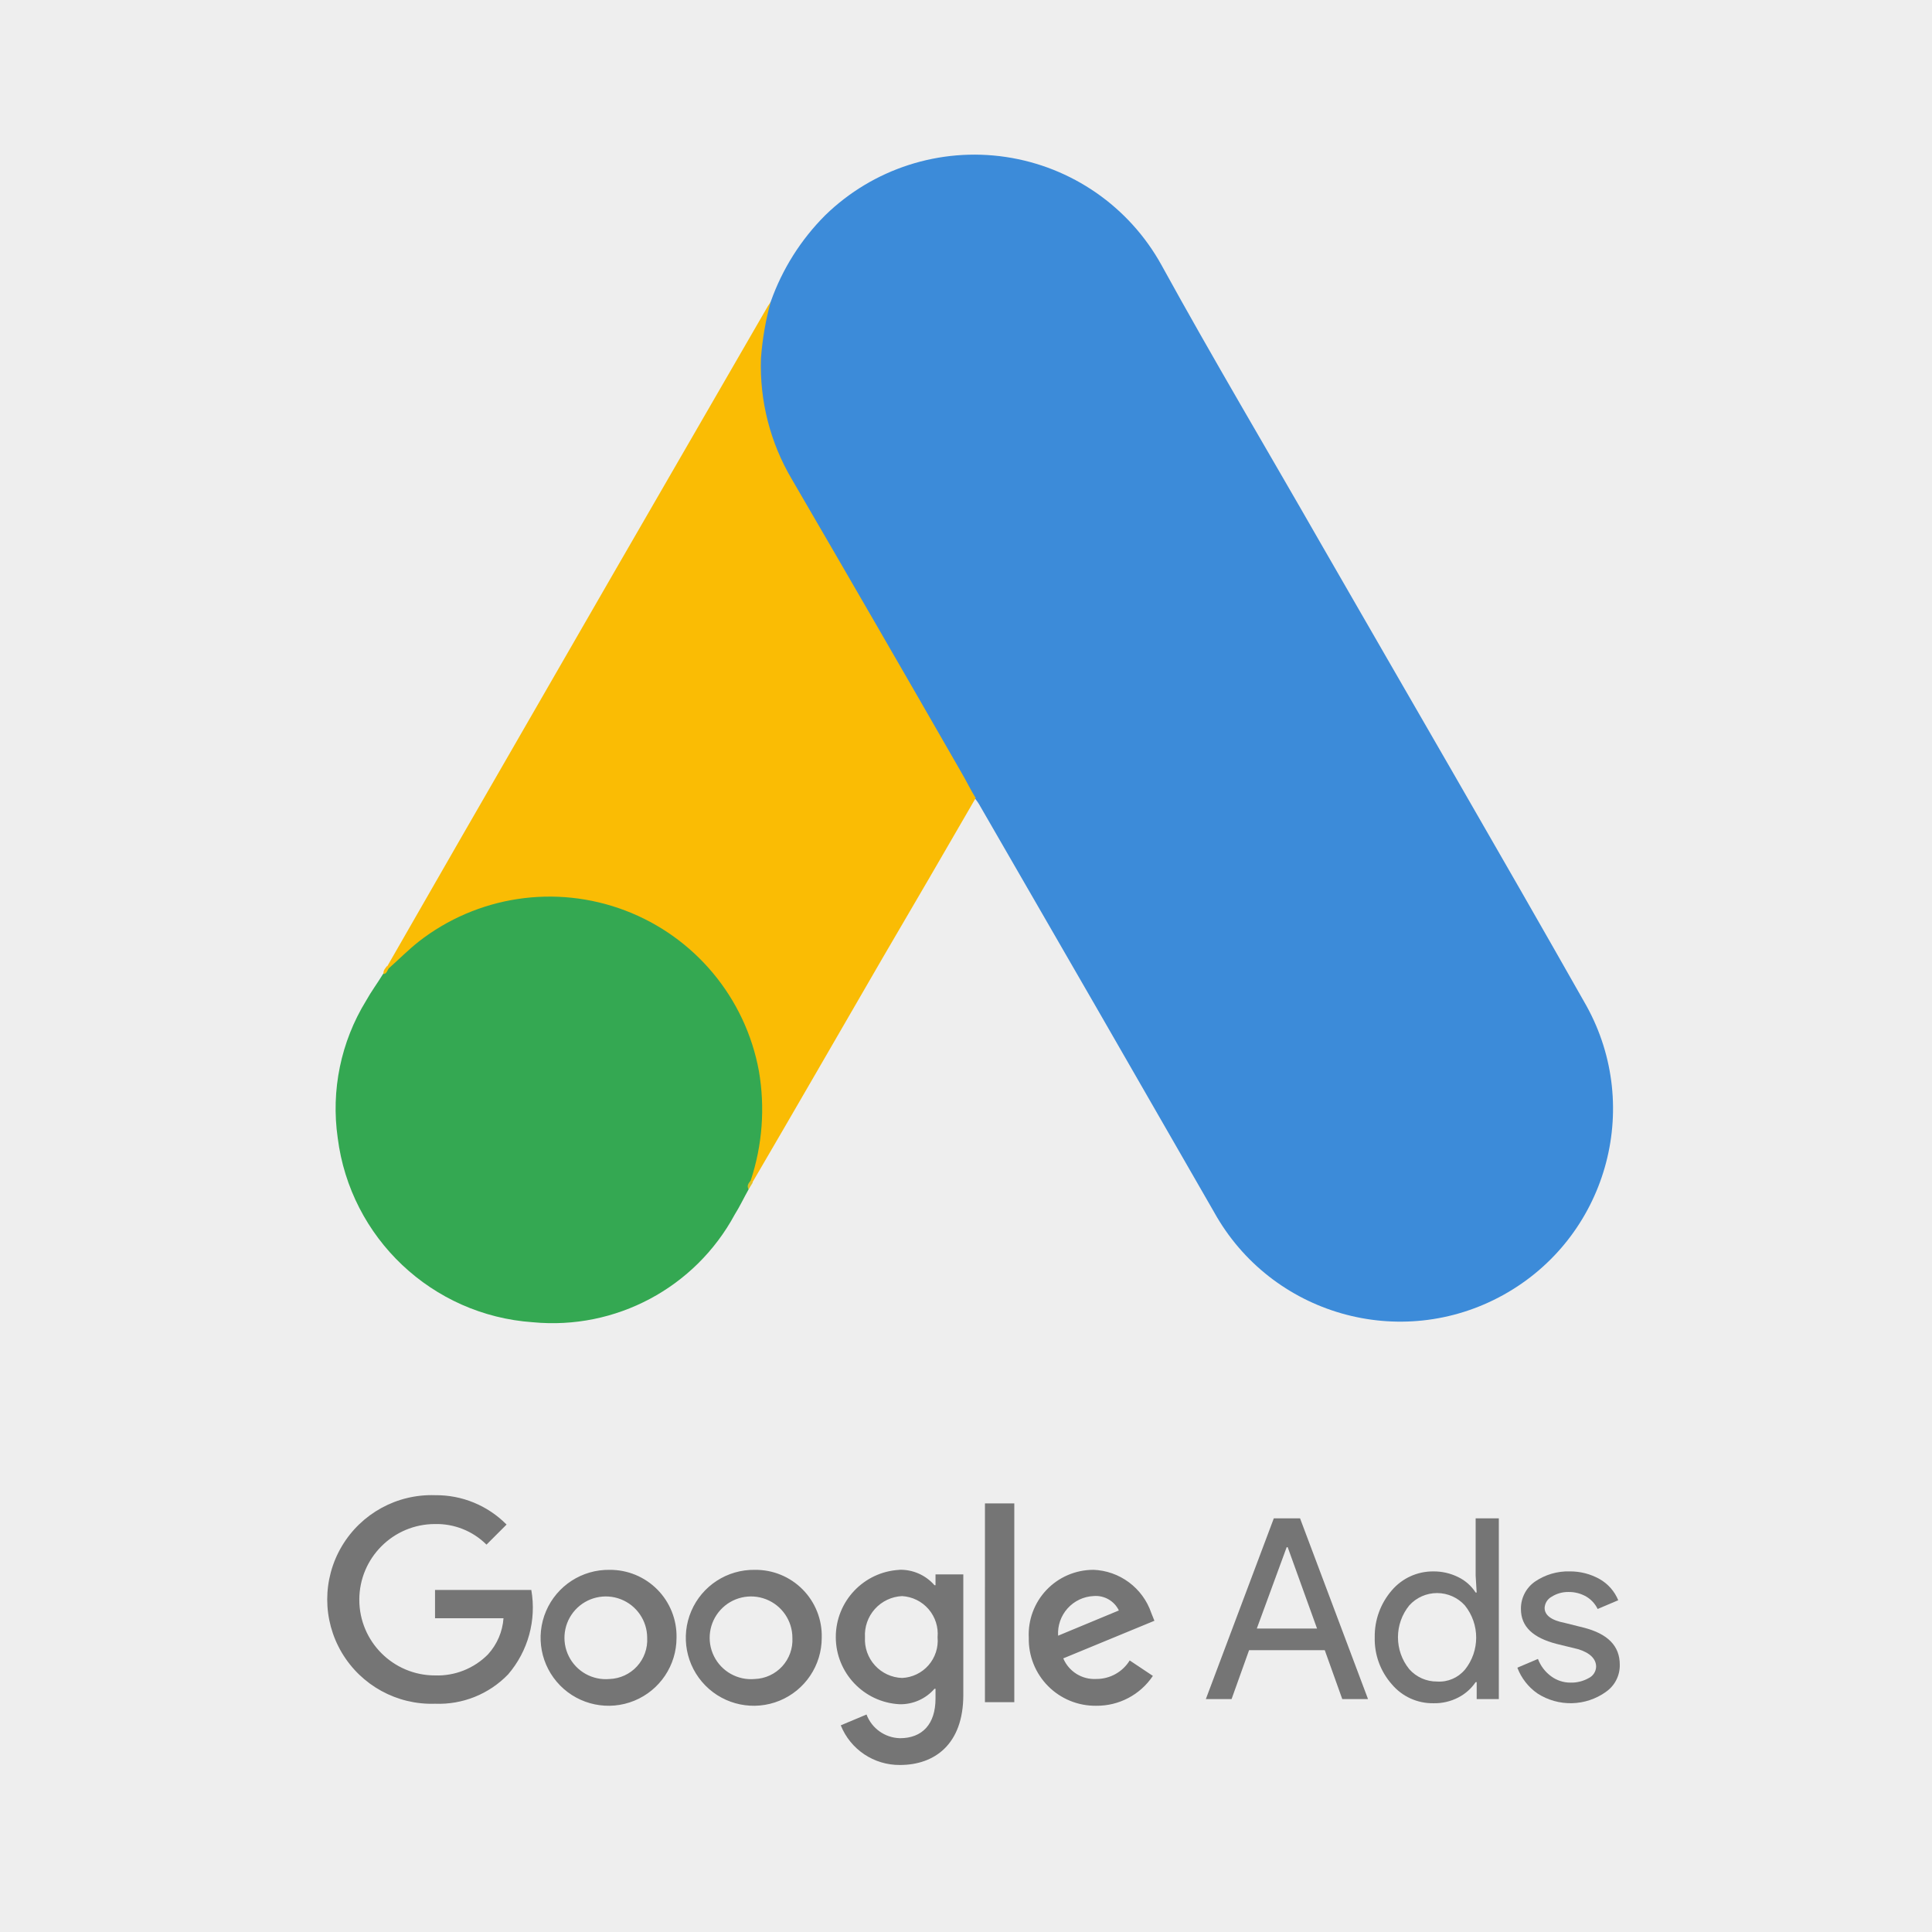
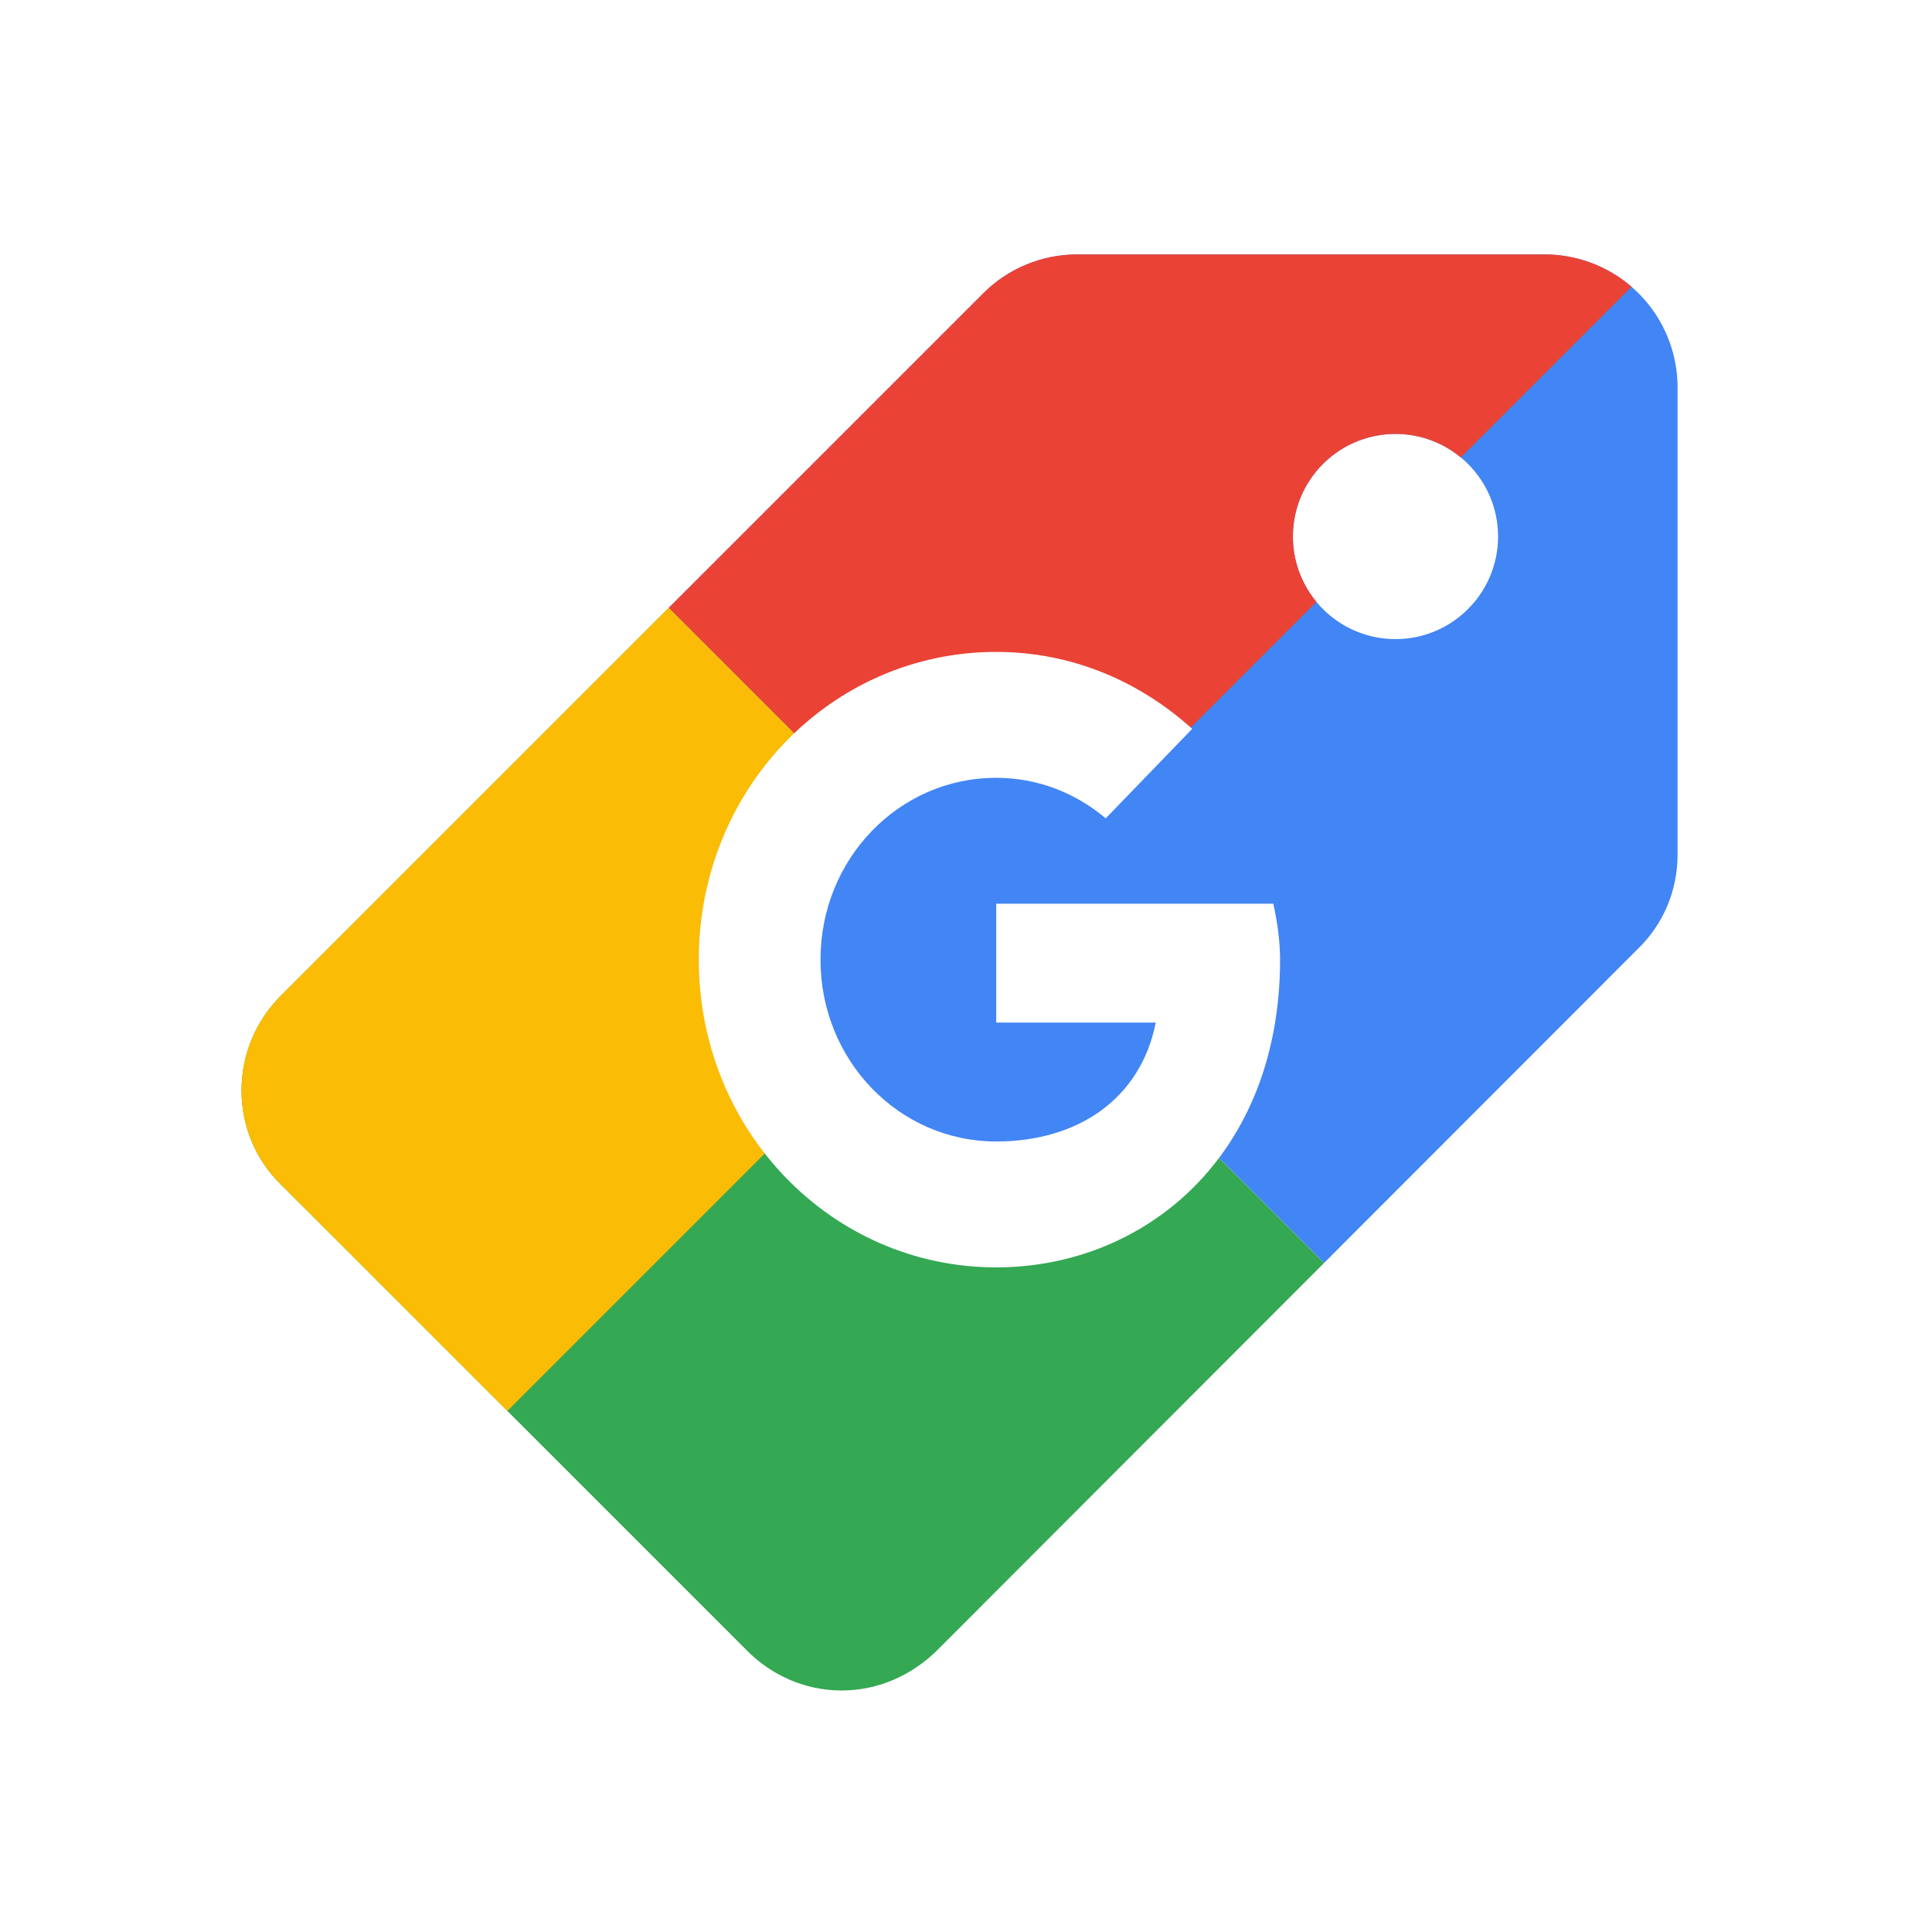
- <svg xmlns="http://www.w3.org/2000/svg" width="100" height="100" viewBox="0 0 100 100">
-   <defs>
-     <clipPath id="b">
-       <rect width="100" height="100" />
-     </clipPath>
-   </defs>
-   <g id="a" clip-path="url(#b)">
-     <rect width="100" height="100" fill="#fff" />
-     <rect width="100" height="100" fill="#eee" />
-     <g transform="translate(17 7.967)">
-       <path d="M83.982,7.646a11.959,11.959,0,0,1,2.825-4.477,11.065,11.065,0,0,1,17.4,2.585c2.665,4.851,5.49,9.594,8.235,14.392,4.584,7.969,9.221,15.937,13.752,23.933a11.017,11.017,0,1,1-19.269,10.687q-6.037-10.514-12.1-21a2.415,2.415,0,0,0-.293-.426,4.336,4.336,0,0,1-.88-1.306c-1.786-3.145-3.625-6.263-5.41-9.381C87.1,20.626,85.9,18.627,84.755,16.6a11.036,11.036,0,0,1-1.466-5.863,8.171,8.171,0,0,1,.693-3.092" transform="translate(-61.088 0)" fill="#3c8bd9" />
-       <path d="M31.255,28.6a15.329,15.329,0,0,0-.506,2.932,11.513,11.513,0,0,0,1.6,6.263q4.4,7.556,8.768,15.165c.267.453.48.906.746,1.333-1.6,2.772-3.2,5.517-4.824,8.289C34.8,66.445,32.561,70.336,30.3,74.2c-.107,0-.133-.053-.16-.133a1.652,1.652,0,0,1,.107-.613,10.727,10.727,0,0,0-2.559-10.581,10.157,10.157,0,0,0-6.263-3.225,10.816,10.816,0,0,0-8.555,2.372c-.453.346-.746.853-1.279,1.119a.178.178,0,0,1-.187-.133c1.279-2.212,2.532-4.424,3.811-6.636q7.915-13.752,15.858-27.478c.053-.107.133-.187.187-.293" transform="translate(-8.362 -20.954)" fill="#fabc04" />
-       <path d="M4.173,147.8c.506-.453.986-.933,1.519-1.359a11.016,11.016,0,0,1,17.617,6.689,11.714,11.714,0,0,1-.426,5.677,2.788,2.788,0,0,1-.107.453c-.24.426-.453.88-.72,1.306a10.715,10.715,0,0,1-10.447,5.57,10.94,10.94,0,0,1-10.1-9.541A10.663,10.663,0,0,1,2.974,149.5c.267-.48.586-.906.879-1.386.133-.107.08-.32.32-.32" transform="translate(-1.029 -105.664)" fill="#34a852" />
-       <path d="M10.982,157.707c-.107.107-.107.293-.293.32-.027-.187.08-.293.187-.426l.107.107" transform="translate(-7.837 -115.573)" fill="#fabc04" />
-       <path d="M81.478,199.753c-.107-.187,0-.32.107-.453l.107.107-.213.346" transform="translate(-59.731 -146.16)" fill="#e1c025" />
-       <path d="M5.517,260.4a5.4,5.4,0,1,0,0,10.794A4.974,4.974,0,0,0,9.3,269.675a5.3,5.3,0,0,0,1.2-4.371H5.517v1.466H9.061a3.1,3.1,0,0,1-.8,1.866,3.672,3.672,0,0,1-2.745,1.093,3.918,3.918,0,0,1,0-7.836,3.661,3.661,0,0,1,2.665,1.066l1.039-1.039A5.116,5.116,0,0,0,5.517,260.4Zm9.035,3.864a3.518,3.518,0,1,0,3.465,3.518,3.437,3.437,0,0,0-3.465-3.518m0,5.65a2.141,2.141,0,1,1,1.946-2.132,2.021,2.021,0,0,1-1.946,2.132m7.516-5.65a3.518,3.518,0,1,0,3.465,3.518,3.421,3.421,0,0,0-3.465-3.518m0,5.65a2.141,2.141,0,1,1,1.946-2.132,2.021,2.021,0,0,1-1.946,2.132m7.489-5.65a3.483,3.483,0,0,0,0,6.956,2.329,2.329,0,0,0,1.812-.8h.053v.506c0,1.333-.693,2.052-1.839,2.052a1.9,1.9,0,0,1-1.732-1.226l-1.333.56a3.268,3.268,0,0,0,3.065,2.052c1.786,0,3.278-1.066,3.278-3.625V264.5H31.422v.56h-.053a2.329,2.329,0,0,0-1.812-.8m.133,5.6a1.992,1.992,0,0,1-1.919-2.105,2.017,2.017,0,0,1,1.919-2.132,1.957,1.957,0,0,1,1.839,2.132,1.932,1.932,0,0,1-1.839,2.105m4.291-9.035H35.5v10.287H33.98Zm5.6,3.438a3.346,3.346,0,0,0-3.331,3.518,3.443,3.443,0,0,0,3.491,3.518,3.485,3.485,0,0,0,2.932-1.546l-1.2-.8a2.014,2.014,0,0,1-1.732.959,1.745,1.745,0,0,1-1.706-1.066l4.717-1.946-.16-.4a3.3,3.3,0,0,0-3.012-2.239m-1.812,3.411a1.93,1.93,0,0,1,1.839-2.052,1.329,1.329,0,0,1,1.306.746Z" transform="translate(0 -190.976)" fill="#757575" />
-       <path d="M170.4,274.255l3.518-9.355h1.359l3.518,9.355h-1.333l-.906-2.532h-3.918l-.906,2.532Zm2.638-3.651h3.118l-1.519-4.211h-.053Z" transform="translate(-124.986 -194.277)" fill="#757575" />
-       <path d="M204.079,273.482a3.528,3.528,0,0,1-.879-2.425,3.623,3.623,0,0,1,.879-2.425,2.792,2.792,0,0,1,2.159-.986,2.827,2.827,0,0,1,1.279.293,2.219,2.219,0,0,1,.906.8h.053l-.053-.879V264.9h1.2v9.355h-1.146v-.879h-.053a2.427,2.427,0,0,1-.906.8,2.654,2.654,0,0,1-1.279.293,2.754,2.754,0,0,1-2.159-.986m3.785-.746a2.659,2.659,0,0,0,0-3.331,1.939,1.939,0,0,0-2.878,0,2.621,2.621,0,0,0,0,3.3,1.9,1.9,0,0,0,1.439.64,1.724,1.724,0,0,0,1.439-.613" transform="translate(-149.044 -194.277)" fill="#757575" />
-       <path d="M235.484,281.436a3.152,3.152,0,0,1-3.545.08,2.854,2.854,0,0,1-1.039-1.333l1.066-.453a1.976,1.976,0,0,0,.693.906,1.675,1.675,0,0,0,.986.32,1.831,1.831,0,0,0,.959-.24.677.677,0,0,0,.373-.586c0-.4-.32-.72-.933-.906l-1.093-.267c-1.253-.32-1.866-.906-1.866-1.812a1.7,1.7,0,0,1,.72-1.413,3.041,3.041,0,0,1,1.812-.533,3.108,3.108,0,0,1,1.546.4,2.24,2.24,0,0,1,.959,1.093l-1.066.453a1.506,1.506,0,0,0-.586-.64,1.8,1.8,0,0,0-.933-.24,1.585,1.585,0,0,0-.853.24.7.7,0,0,0-.373.586c0,.373.346.64,1.039.773l.959.24c1.279.32,1.892.959,1.892,1.919a1.662,1.662,0,0,1-.72,1.413" transform="translate(-169.362 -201.831)" fill="#757575" />
-     </g>
-   </g>
+ <svg xmlns="http://www.w3.org/2000/svg" width="128" height="128" fill="none">
+   <path fill="#fff" d="M0 0h128v128H0z" />
+   <path fill-rule="evenodd" clip-rule="evenodd" d="M92.454 42.342a6.796 6.796 0 1 0 0-13.593 6.796 6.796 0 0 0 0 13.593zM44.31 40.268l20.848-20.849a8.78 8.78 0 0 1 6.229-2.562h30.921a8.808 8.808 0 0 1 8.17 5.45 8.798 8.798 0 0 1 .665 3.385v30.921c0 2.43-.972 4.639-2.607 6.229L87.72 83.678l-43.41-43.41z" fill="#4285F4" />
+   <path fill-rule="evenodd" clip-rule="evenodd" d="M87.72 83.678 62.03 109.394c-1.635 1.59-3.843 2.606-6.273 2.606-2.43 0-4.638-1.016-6.228-2.606L18.606 78.472C16.972 76.882 16 74.674 16 72.245a8.843 8.843 0 0 1 2.606-6.273L44.31 40.267l43.41 43.411z" fill="#34A853" />
+   <path fill-rule="evenodd" clip-rule="evenodd" d="M33.611 93.478 18.606 78.472C16.972 76.882 16 74.674 16 72.244a8.843 8.843 0 0 1 2.606-6.272L44.31 40.268l21.256 21.256-31.954 31.954z" fill="#FBBC05" />
+   <path fill-rule="evenodd" clip-rule="evenodd" d="M108.092 18.997a8.804 8.804 0 0 0-5.784-2.14H71.387a8.78 8.78 0 0 0-6.229 2.562L44.31 40.267l21.256 21.256 21.649-21.649a6.796 6.796 0 0 1 9.568-9.568l11.309-11.309z" fill="#EA4335" />
+   <path d="M65.553 77.737c7.624 0 13.805-6.18 13.805-13.804S73.178 50.13 65.553 50.13 51.75 56.309 51.75 63.933s6.18 13.804 13.804 13.804z" fill="#4285F4" />
+   <path fill-rule="evenodd" clip-rule="evenodd" d="M84.36 59.872H66.002v7.877H76.57c-.985 5.005-5.105 7.877-10.568 7.877-6.448 0-11.642-5.374-11.642-12.047S59.553 51.532 66 51.532c2.777 0 5.284 1.02 7.255 2.687l5.731-5.93c-3.492-3.152-7.97-5.098-12.986-5.098-10.926 0-19.703 9.082-19.703 20.388s8.777 20.388 19.703 20.388c9.852 0 18.808-7.414 18.808-20.388 0-1.205-.18-2.502-.448-3.707z" fill="#fff" />
</svg>
